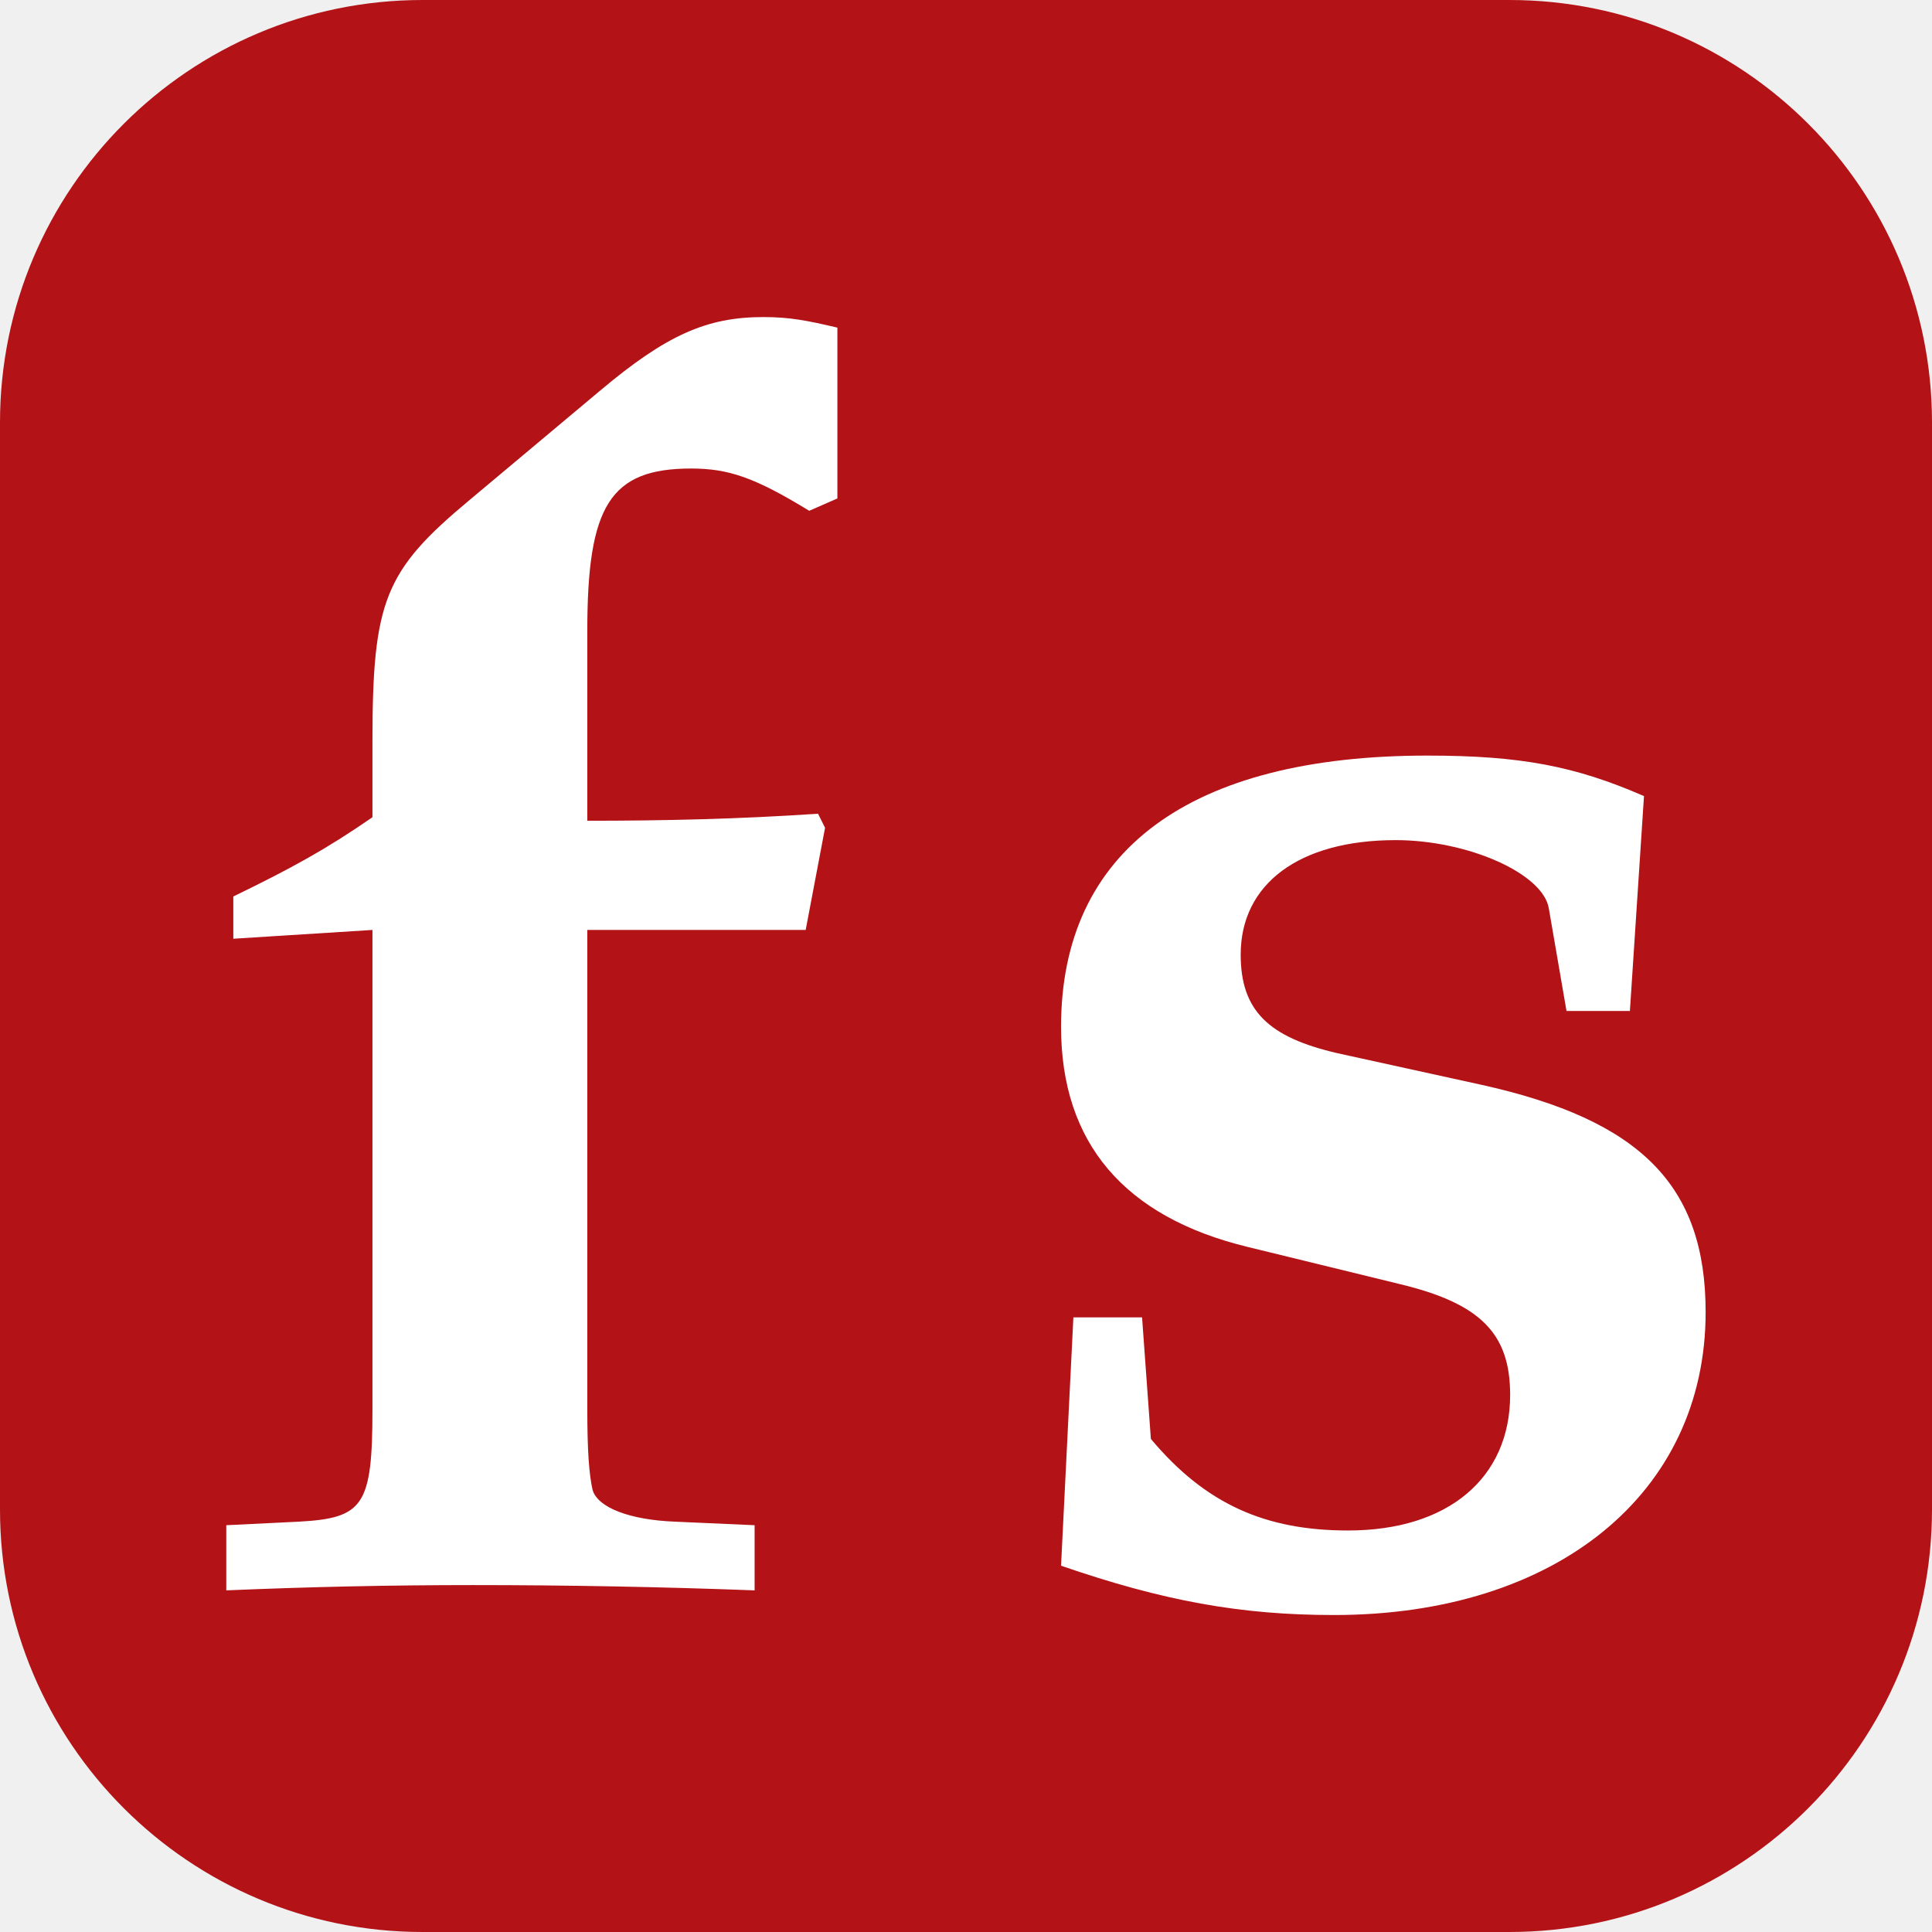
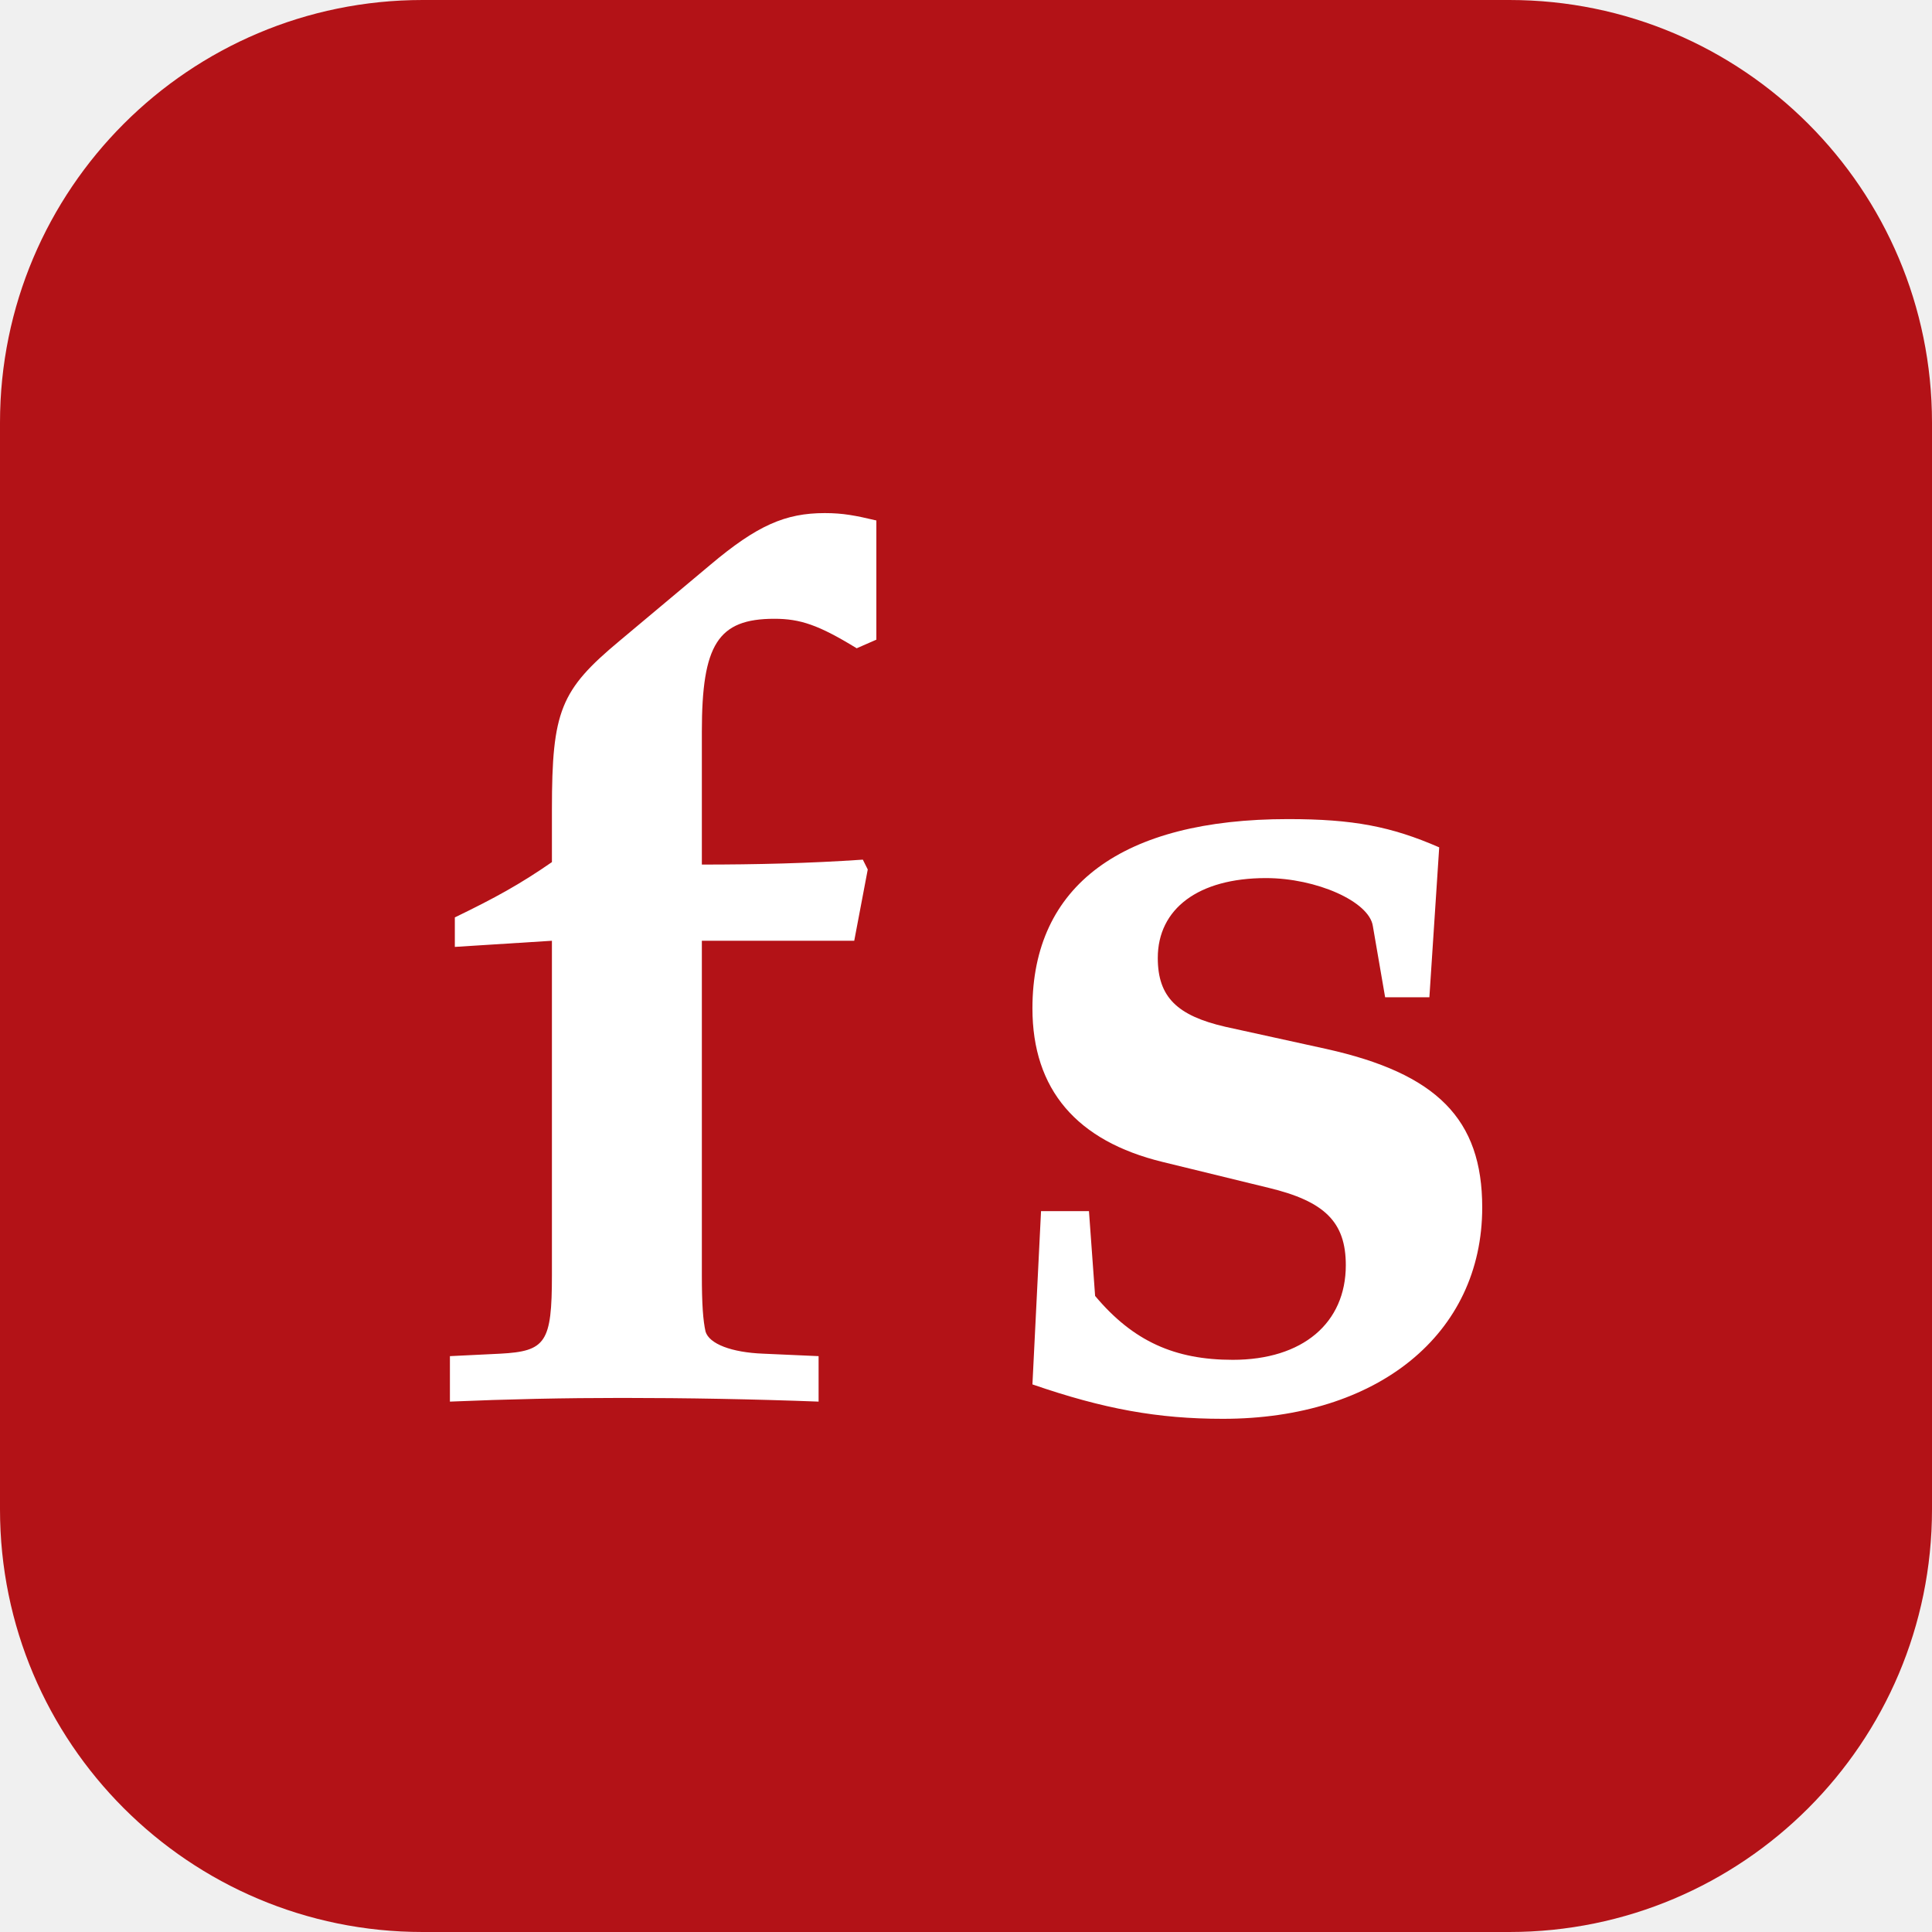
<svg xmlns="http://www.w3.org/2000/svg" viewBox="0 0 64 64">
  <rect width="64" height="64" rx="14" fill="#b31217" />
-   <g transform="translate(5.512 52.508) scale(0.05834 -0.05834)" fill="#ffffff">
+   <g transform="translate(13.520 46.308) scale(0.04071 -0.04071)" fill="#ffffff">
    <path d="M34.0 -3C81.0 -1 127.0 0 174.0 0C227.0 0 281.0 -1 334.0 -3V34L289.0 36C263.0 37 245.0 44 242.0 54C240.0 63 239.0 76 239.0 100V372H363.0L374.0 430L370.0 438C326.0 435 283.0 434 239.0 434V542C239.0 613 252.0 634 298.0 634C319.0 634 334.0 629 365.0 610L381.0 617V714C364.0 718 354.0 720 339.0 720C307.0 720 284.0 710 246.0 678L172.0 616C124.0 576 117.0 559 117.0 479V436C91.0 418 71.0 407 38.0 391V367L117.0 372V100C117.0 45 112.0 38 75.0 36L34.0 34Z M508.0 11C566.0 -9 610.0 -17 663.0 -17C789.0 -17 874.0 52 874.0 155C874.0 227 837.0 264 747.0 284L665.0 302C626.0 311 610.0 326 610.0 358C610.0 398 643.0 423 698.0 423C739.0 423 782.0 404 785.0 384L795.0 326H831.0L839.0 448C800.0 465 769.0 471 716.0 471C581.0 471 508.0 417 508.0 317C508.0 251 544.0 209 614.0 192L700.0 171C746.0 160 763.0 143 763.0 108C763.0 61 728.0 31 671.0 31C624.0 31 590.0 46 559.0 83L554.0 152H515.0Z" />
  </g>
</svg>
